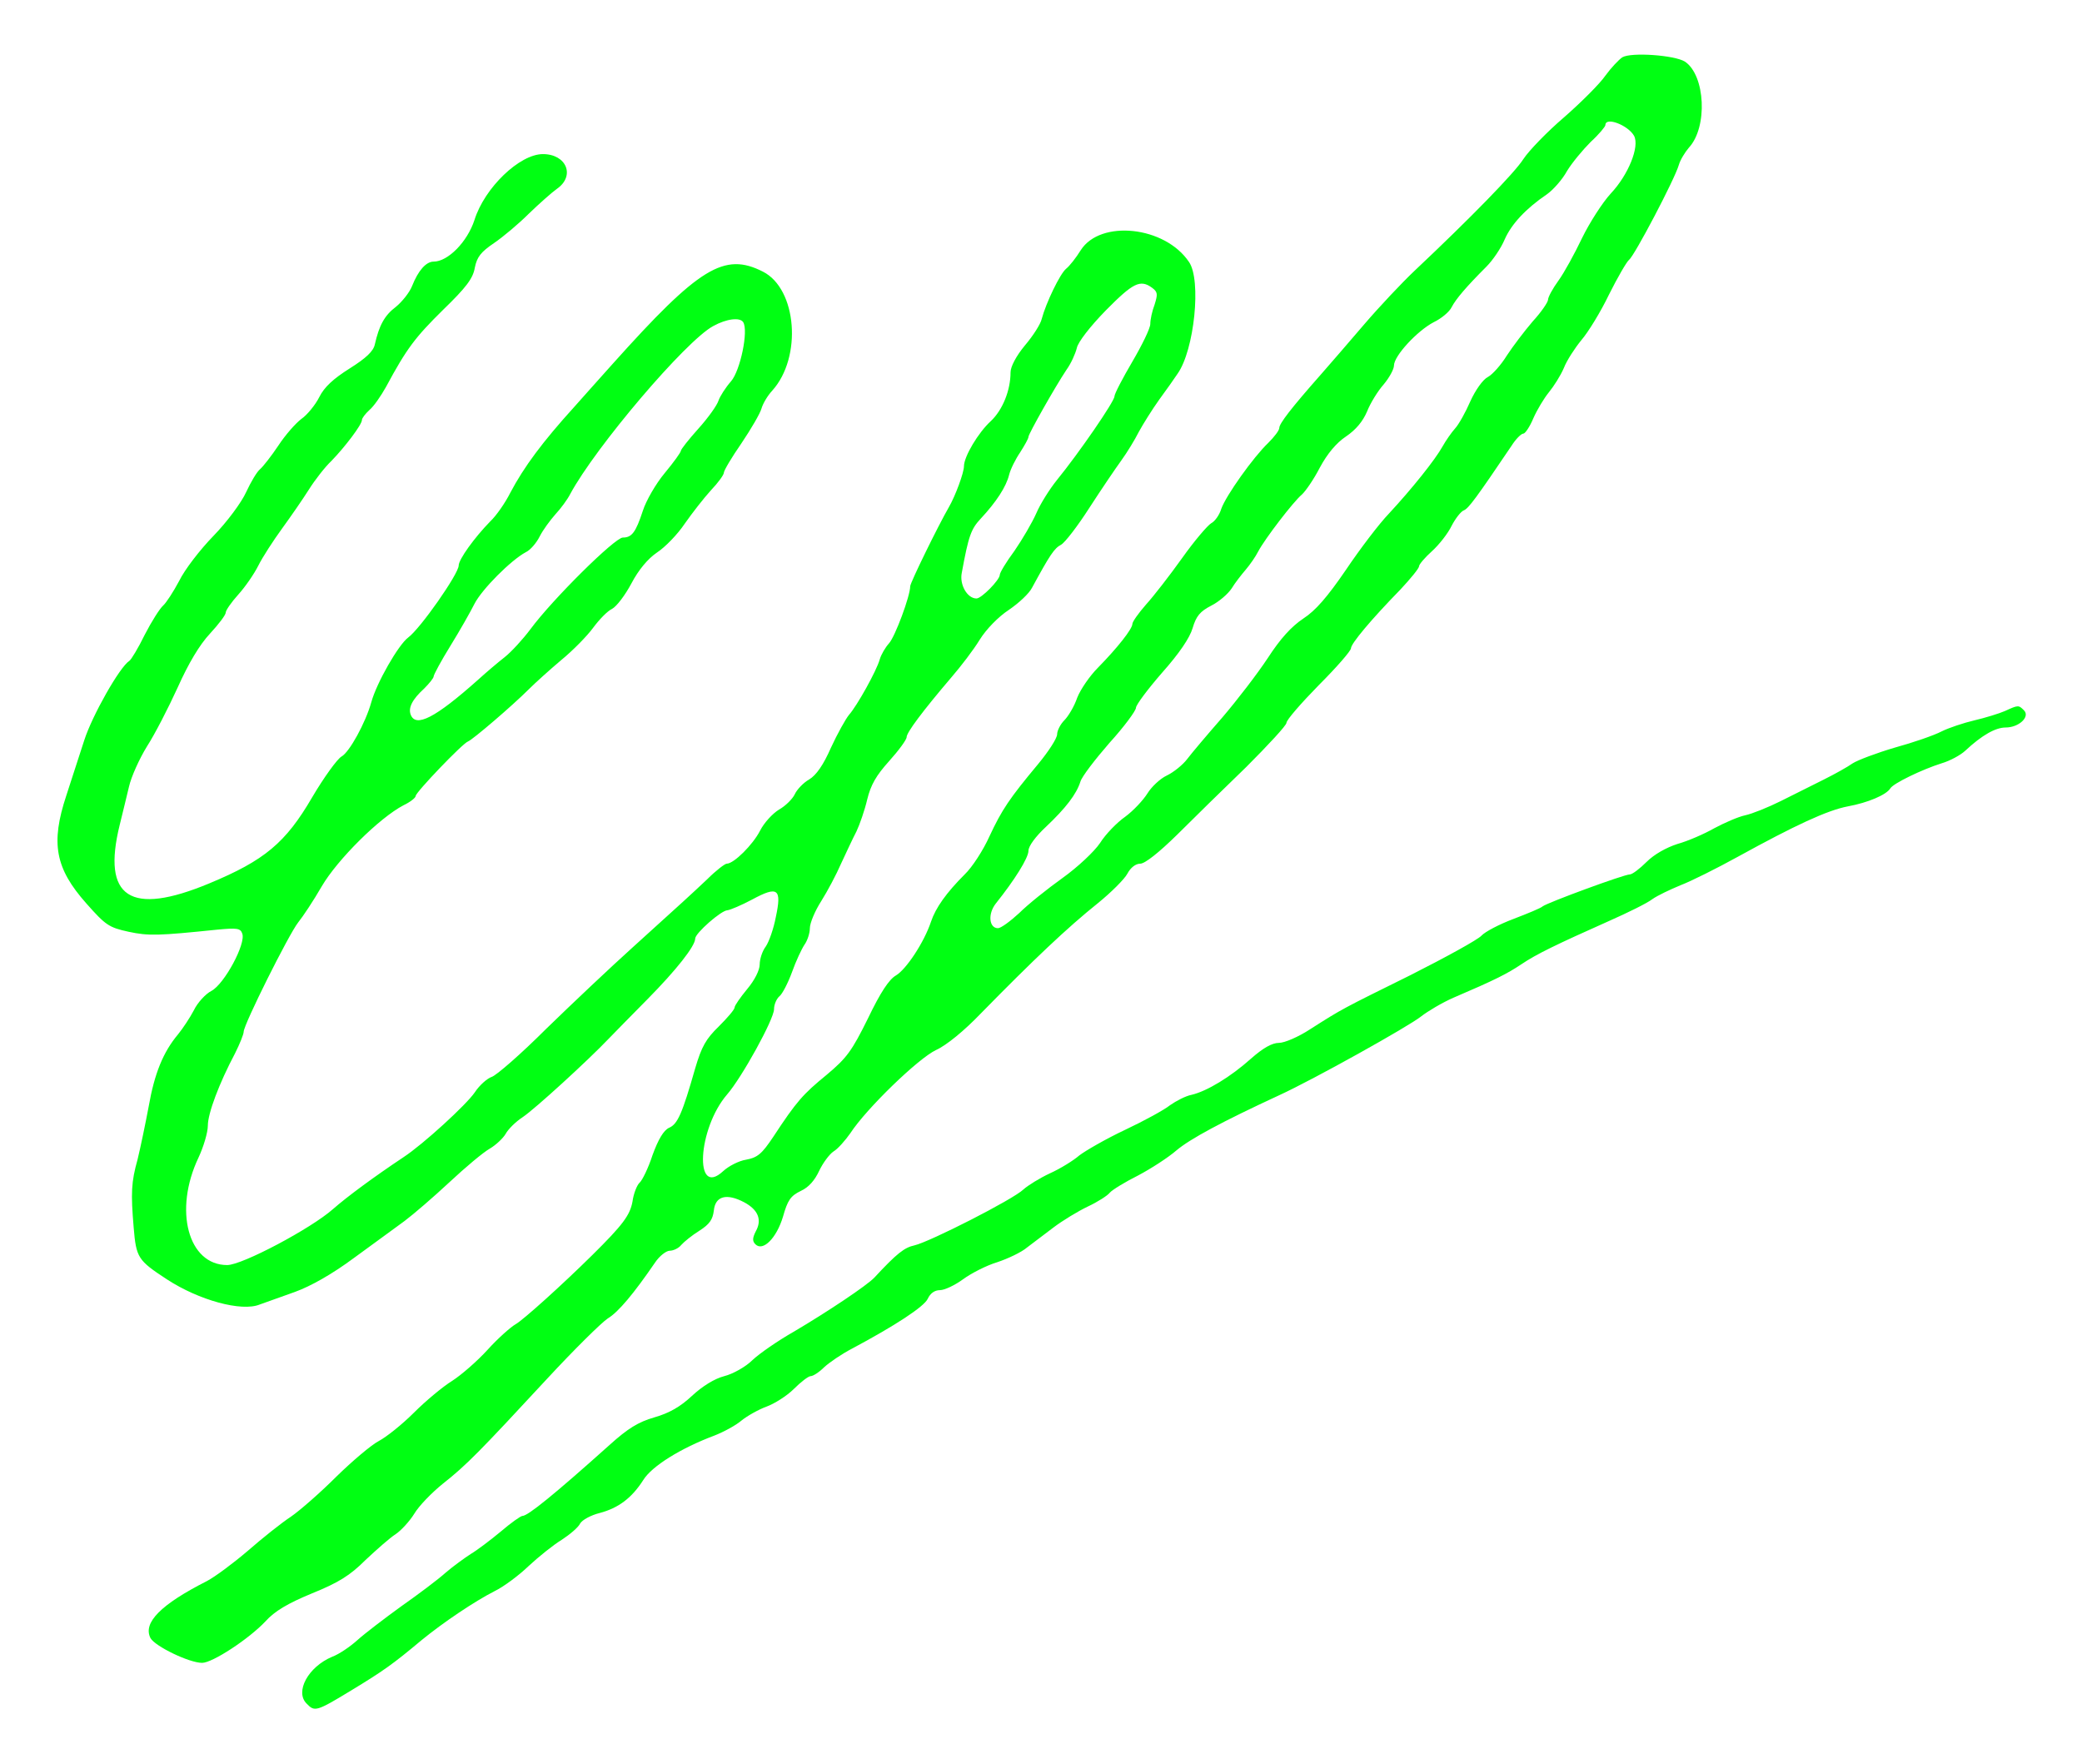
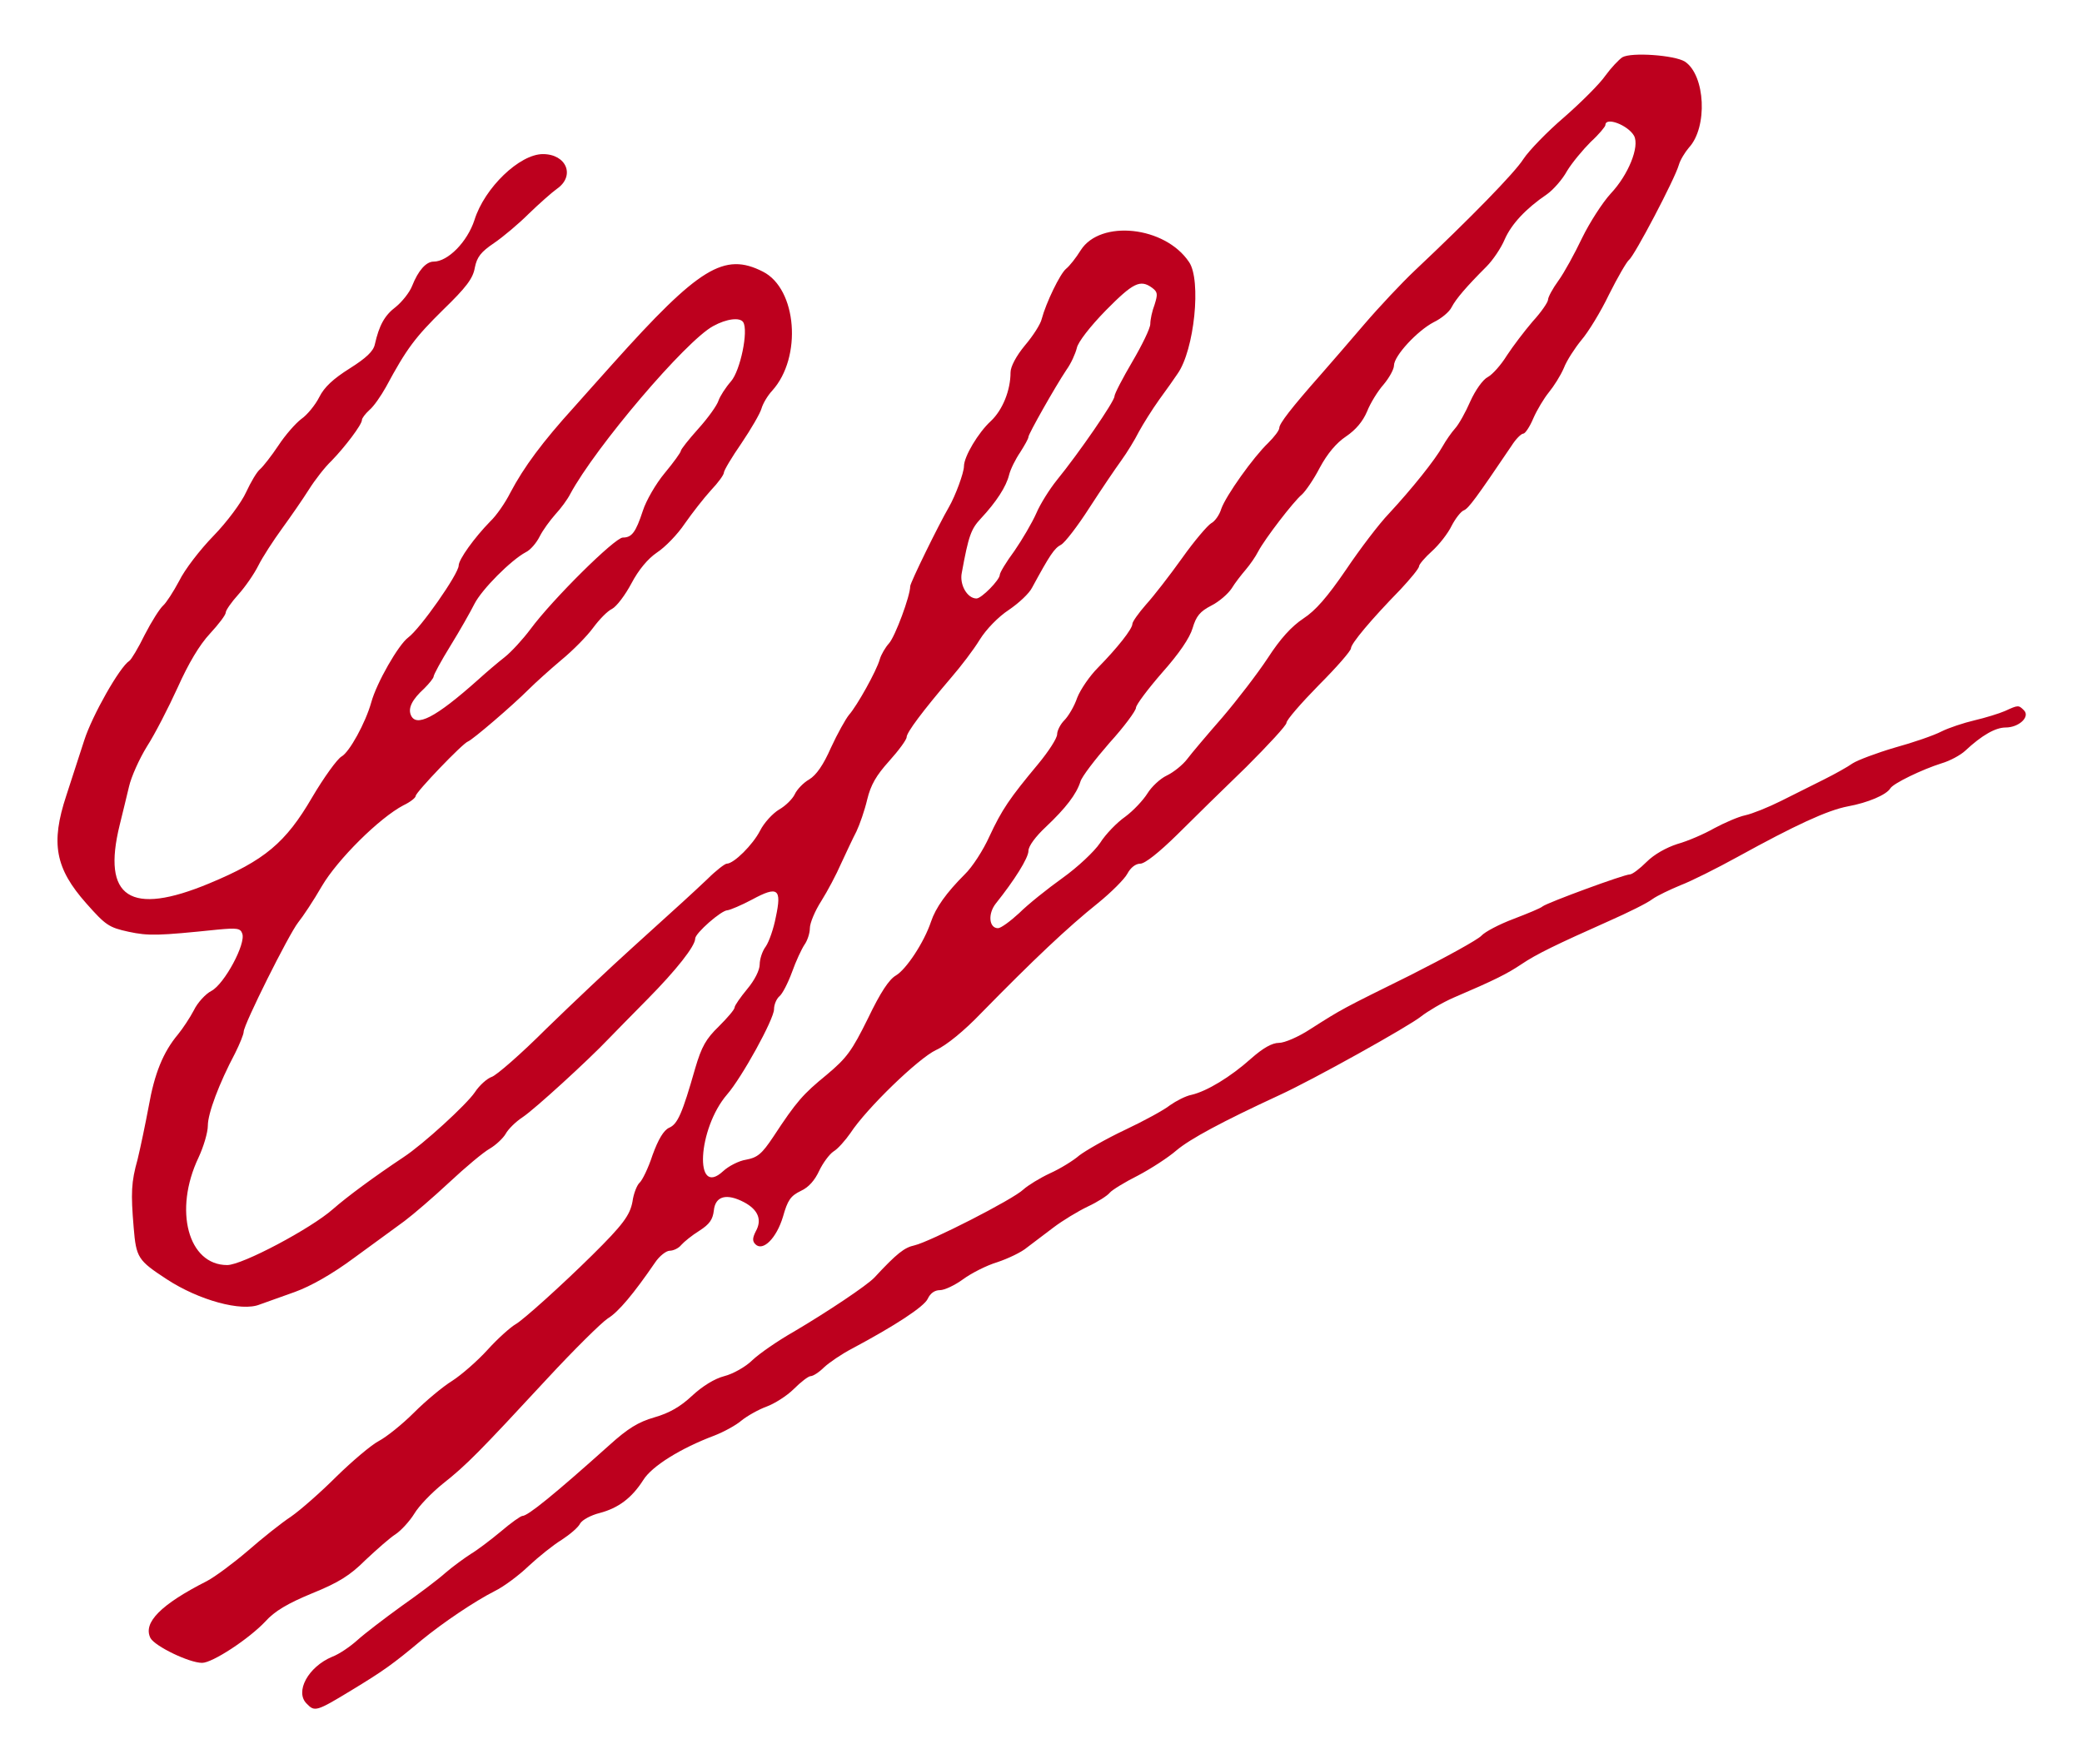
<svg xmlns="http://www.w3.org/2000/svg" viewBox="15 17 581 492" width="581" height="492">
-   <path fill="#00FF12" fill-rule="evenodd" d="M467.7 33C466.7 33.7 464.6 35.9 463 38.1C461.5 40.3 456.3 45.5 451.5 49.7C446.7 53.8 441.6 59.1 440.1 61.4C437.7 65.2 425.3 77.9 409.8 92.5C406.3 95.8 399.9 102.6 395.7 107.5C391.4 112.5 386 118.8 383.6 121.5C375.3 130.9 372 135.2 372 136.4C372 137.1 370.6 138.9 368.9 140.6C364.8 144.5 357.1 155.3 355.8 159C355.3 160.7 354 162.5 353 163C352 163.6 348.3 167.9 344.9 172.7C341.4 177.6 336.9 183.4 334.8 185.7C332.7 188.1 331 190.5 331 191.1C331 192.5 326.8 197.8 321.4 203.3C319.1 205.6 316.5 209.4 315.6 211.7C314.8 214.1 313.1 216.9 312 218C310.9 219.1 310 220.9 310 221.9C310 223 307.6 226.7 304.7 230.2C296.7 239.8 294.6 242.9 291.1 250.4C289.4 254.2 286.3 259 284.2 261C279.1 266.1 276.1 270.3 274.8 274.2C272.9 279.9 267.9 287.5 265 289.2C263.1 290.3 260.7 293.9 257.2 301.2C252.7 310.3 251.3 312.2 245.7 316.9C239.1 322.3 237.3 324.3 230.8 334.2C227.6 339 226.4 340 223.2 340.6C221.2 340.9 218.3 342.4 216.8 343.8C208.6 351.4 209.7 331.9 217.9 322.4C222 317.7 231 301.4 231 298.6C231 297.3 231.7 295.7 232.5 295C233.3 294.4 234.9 291.3 236 288.3C237.1 285.2 238.7 281.8 239.5 280.6C240.3 279.5 241 277.4 241 276C241 274.6 242.4 271.2 244.2 268.4C245.9 265.7 248.4 261 249.7 258C251.1 255 253 250.9 254 249C254.9 247.1 256.3 243.1 257 240.1C258 236 259.5 233.4 263.1 229.4C265.8 226.4 268 223.4 268 222.7C268 221.4 272.4 215.5 280.5 206C283.1 203 286.7 198.3 288.4 195.5C290.2 192.6 293.6 189.1 296.5 187.2C299.3 185.3 302.2 182.6 303 181C308 171.8 309.2 170 311.1 169C312.2 168.4 315.8 163.7 319 158.7C322.3 153.6 326.3 147.7 327.9 145.5C329.5 143.3 331.7 139.7 332.8 137.5C334 135.3 336.5 131.3 338.5 128.5C340.5 125.8 342.8 122.5 343.6 121.3C348.3 114.7 350.3 95.1 346.8 90.1C340.1 80.1 322.1 78.2 316.6 86.8C315.3 88.9 313.5 91.2 312.5 92C310.8 93.4 306.9 101.5 305.7 106C305.4 107.4 303.3 110.7 301 113.4C298.6 116.3 297 119.3 297 120.9C297 125.9 294.8 131.4 291.5 134.5C288 137.7 284 144.4 284 147.1C284 148.9 281.6 155.4 279.8 158.5C276.9 163.5 269 179.6 269 180.6C269 183.3 264.8 194.6 263.1 196.5C262.1 197.6 260.9 199.6 260.5 201C259.6 204.2 254.2 213.9 251.9 216.5C251 217.6 248.7 221.7 246.9 225.6C244.8 230.4 242.8 233.3 240.8 234.5C239.2 235.4 237.4 237.3 236.8 238.6C236.2 239.9 234.2 241.9 232.4 242.9C230.6 244 228.2 246.6 227.1 248.8C225.1 252.7 219.8 258 217.8 258C217.3 258 214.8 259.9 212.4 262.3C207.3 267.1 206.3 268 191.5 281.4C185.5 286.8 174.7 297 167.5 304C160.4 311.1 153.5 317.1 152.2 317.5C151 317.9 148.8 319.8 147.5 321.8C145.2 325.2 133.1 336.3 127.6 339.9C119.2 345.5 111.9 350.9 107.9 354.4C101.8 359.8 82.6 370 78.4 370C67.5 370 63.4 354.7 70.4 340C71.8 337 73 333 73 331.1C73 327.7 76.1 319.4 80.6 310.9C81.9 308.3 83 305.6 83 304.9C83 302.9 95.6 277.7 98.2 274.4C99.5 272.8 102.5 268.3 104.8 264.3C109.2 256.8 120.9 245.2 127.6 241.7C129.5 240.8 131 239.6 131 239.1C131 238.1 144.1 224.4 145.6 223.9C146.9 223.4 157.9 214 162.6 209.3C164.3 207.6 168.4 203.9 171.6 201.2C174.9 198.5 178.9 194.4 180.5 192.2C182.2 189.9 184.5 187.5 185.8 186.9C187.1 186.2 189.5 183 191.2 179.8C193.2 176 195.8 172.9 198.3 171.2C200.6 169.7 204.1 166.1 206.1 163.1C208.2 160.1 211.4 156 213.4 153.8C215.4 151.7 217 149.5 217 148.9C217 148.3 219.2 144.6 221.9 140.7C224.6 136.7 227.1 132.4 227.5 131C227.9 129.6 229.2 127.4 230.5 126C238.9 116.7 237.4 97.6 227.9 92.8C217.1 87.3 210.1 91.6 186 118.5C182.1 122.9 177.2 128.3 175.2 130.6C166.4 140.3 161.2 147.3 157.4 154.5C156 157.3 153.5 160.9 151.8 162.5C147.4 167 143 173.1 143 174.8C143 177.1 132.3 192.4 128.9 194.9C126.2 196.9 120.1 207.5 118.6 213C117 218.7 112.5 226.9 110.3 228.1C109.1 228.8 105.4 233.9 102.1 239.5C94.7 252.2 88.8 257.1 73.4 263.5C51.3 272.7 43.4 267.5 48.4 247.2C49.2 244.1 50.3 239.3 51 236.5C51.6 233.8 53.9 228.7 56 225.3C58.2 221.9 62 214.5 64.6 208.8C67.6 202.1 70.7 196.9 73.6 193.8C76 191.2 78 188.6 78 187.9C78 187.3 79.6 185 81.5 182.9C83.4 180.8 85.9 177.2 87.1 174.8C88.3 172.4 91.3 167.8 93.7 164.5C96.1 161.2 99.5 156.3 101.2 153.6C102.9 150.9 105.7 147.3 107.5 145.6C111.2 141.8 116 135.5 116 134.2C116 133.7 116.9 132.5 118.1 131.4C119.3 130.4 121.3 127.5 122.7 125C128.5 114.2 130.9 111.1 138.6 103.5C145.1 97.2 147 94.7 147.5 91.7C148.1 88.7 149.2 87.3 152.9 84.8C155.4 83.1 159.8 79.4 162.6 76.6C165.5 73.8 169 70.7 170.4 69.7C175.6 66.1 173.1 60 166.5 60C160 60 150.2 69.4 147.4 78.4C145.4 84.5 140 90 136 90C133.9 90 131.7 92.5 130 96.8C129.3 98.6 127.2 101.2 125.5 102.6C122.3 105 120.8 107.8 119.6 113.1C119.2 115 117.2 116.9 112.6 119.8C108 122.7 105.5 125 104.1 127.8C103 130 100.7 132.8 99.1 133.9C97.5 135.1 94.6 138.4 92.7 141.3C90.7 144.3 88.4 147.2 87.6 147.9C86.7 148.6 85 151.5 83.7 154.3C82.4 157.2 78.3 162.7 74.6 166.5C70.8 170.4 66.5 176 65 179.1C63.4 182.1 61.4 185.2 60.5 186C59.6 186.8 57.3 190.4 55.4 194.1C53.6 197.8 51.6 201.1 51.1 201.4C48.4 203.1 40.7 216.7 38.5 223.6C37.1 228 34.8 234.9 33.5 239C29.1 252.3 30.4 259.3 39.1 269.1C44.5 275.2 45.4 275.8 50.9 277C56.5 278.2 59.2 278.1 75.7 276.4C81.1 275.9 82.1 276 82.6 277.5C83.7 280.3 77.6 291.6 74 293.5C72.4 294.3 70.1 296.8 69.1 298.9C68 301 66 304 64.7 305.6C60.5 310.6 58.1 316.6 56.5 325.7C55.6 330.5 54.2 337.2 53.4 340.5C51.6 346.9 51.5 349.9 52.3 359.5C53 368 53.5 368.7 61.6 374C70.5 379.8 82.4 383.1 87.5 381C89.2 380.4 93.6 378.8 97.3 377.5C101.7 375.9 107.6 372.6 113.8 368C119.1 364.1 125.5 359.5 127.9 357.7C130.3 355.9 135.9 351.1 140.4 346.9C144.9 342.7 149.9 338.5 151.7 337.5C153.4 336.5 155.4 334.6 156.1 333.4C156.8 332.1 158.9 330 160.9 328.7C164.2 326.5 179 313 184.9 306.8C186.3 305.3 191.2 300.4 195.7 295.8C203.7 287.7 209 281 209 278.9C209 277.4 216.3 271 218 271C218.8 270.9 221.9 269.6 224.9 268C232.1 264.1 233.2 265 231.5 272.9C230.9 276.1 229.6 279.8 228.7 281.1C227.7 282.4 227 284.7 227 286.1C227 287.7 225.6 290.5 223.5 293C221.6 295.3 220 297.6 220 298.1C220 298.7 218 301 215.6 303.4C212 306.9 210.8 309 209 315.1C205.4 327.7 204.1 330.7 201.7 331.7C200.2 332.4 198.7 334.9 197.1 339.3C195.9 343 194.2 346.4 193.5 347C192.8 347.6 191.8 350 191.5 352.3C190.8 356.1 188.8 358.8 180.3 367.2C171.7 375.7 160.9 385.4 158.9 386.5C157.5 387.3 153.9 390.5 151.1 393.6C148.2 396.8 143.7 400.7 141.2 402.3C138.6 403.9 133.8 407.9 130.5 411.2C127.2 414.5 122.8 418 120.7 419.1C118.6 420.2 113.3 424.7 108.9 429C104.5 433.4 98.8 438.4 96.2 440.2C93.6 441.9 88.2 446.2 84.2 449.7C80.1 453.2 75 457 72.7 458.2C59.9 464.7 54.8 469.8 57 474.1C58.3 476.4 67.8 481 71.4 481C74.3 481 84.5 474.3 89.1 469.4C91.6 466.6 95.3 464.4 102.1 461.6C109.5 458.6 112.7 456.6 117 452.3C120.1 449.4 123.8 446.1 125.4 445.1C126.9 444.1 129.3 441.5 130.6 439.4C131.9 437.2 135.5 433.5 138.6 431C145.2 425.8 148.9 422 167.7 401.7C175.2 393.6 182.8 386.1 184.6 384.9C187.6 383.1 191.9 377.9 197.8 369.3C199 367.5 200.9 366 201.9 366C202.9 366 204.4 365.3 205.1 364.4C205.9 363.5 208.1 361.7 210.2 360.4C213 358.6 213.9 357.3 214.2 354.8C214.6 350.7 217.8 349.9 222.7 352.5C226.6 354.6 227.7 357.4 225.9 360.6C225 362.4 224.9 363.3 225.8 364.2C227.9 366.3 231.7 362.5 233.5 356.5C234.8 351.9 235.6 350.7 238.5 349.3C240.7 348.3 242.4 346.3 243.6 343.7C244.6 341.6 246.4 339.1 247.6 338.3C248.8 337.6 250.9 335.2 252.3 333.2C256.8 326.3 271.3 312.3 276.2 310C279.1 308.7 284.1 304.6 288.7 299.8C303.4 284.8 312.9 275.8 321.4 269C325.1 266 328.8 262.3 329.6 260.8C330.5 259.1 331.9 258 333.2 258C334.5 258 338.4 254.9 343.4 250C347.9 245.5 356.6 237 362.8 231C368.9 224.9 374 219.4 374 218.7C374 217.9 378.1 213.2 383 208.2C388 203.2 392 198.6 392 197.9C392 196.6 397.6 189.9 405.8 181.5C408.6 178.5 411 175.6 411 175C411 174.5 412.6 172.6 414.6 170.8C416.6 169 419.1 165.8 420.1 163.7C421.2 161.6 422.7 159.7 423.5 159.4C424.8 158.9 427 155.9 436.8 141.4C438 139.5 439.5 138 440.1 138C440.6 138 441.9 136.1 442.9 133.7C443.9 131.4 445.9 128.1 447.2 126.5C448.6 124.8 450.5 121.8 451.4 119.7C452.2 117.6 454.5 114.1 456.3 111.9C458.2 109.7 461.7 104 464 99.2C466.4 94.4 468.9 90.1 469.6 89.5C471.1 88.4 482.4 66.9 483.5 63C483.9 61.6 485.2 59.5 486.3 58.2C491.6 52.5 490.9 38 485.2 34.2C482.4 32.4 470.2 31.5 467.7 33M463 51.9C463 52.3 461.2 54.5 458.9 56.6C456.7 58.8 453.7 62.4 452.3 64.7C451 67.1 448.4 70 446.7 71.2C440.8 75.2 436.8 79.5 434.9 83.8C433.9 86.2 431.6 89.6 429.8 91.4C424.2 97 421.3 100.4 420.1 102.7C419.5 104 417.2 105.9 415.1 106.9C410.5 109.3 404 116.3 404 119C404 120 402.7 122.4 401.1 124.3C399.5 126.1 397.4 129.5 396.5 131.8C395.3 134.6 393.4 136.9 390.6 138.8C387.9 140.6 385.4 143.6 383.3 147.5C381.6 150.8 379.3 154.1 378.3 155C376 156.9 368 167.3 366.1 170.9C365.4 172.3 363.8 174.6 362.6 176C361.4 177.4 359.6 179.7 358.7 181.2C357.7 182.7 355.2 184.9 353 186C349.9 187.6 348.8 188.9 347.8 192.3C347 195 344.1 199.3 339.3 204.7C335.3 209.3 332 213.7 332 214.5C332 215.3 328.7 219.8 324.6 224.3C320.6 228.9 316.9 233.7 316.5 235.1C315.4 238.6 312.4 242.5 306.9 247.7C304 250.4 302 253.1 302 254.4C302 256.4 298.1 262.6 292.9 269.1C290.6 272 291 276 293.5 276C294.3 276 296.9 274.1 299.4 271.8C301.8 269.4 307.3 265 311.5 262C315.7 259 320.4 254.6 322 252.2C323.5 249.8 326.7 246.5 329 244.9C331.3 243.2 334 240.3 335.2 238.4C336.3 236.6 338.7 234.3 340.6 233.4C342.5 232.5 345.1 230.4 346.3 228.8C347.5 227.2 351.9 222 356.1 217.2C360.2 212.4 365.9 205 368.8 200.6C372.3 195.2 375.4 191.8 378.7 189.6C382.1 187.4 385.4 183.6 390.6 176C394.5 170.2 399.9 163.1 402.6 160.3C409 153.4 415.5 145.3 417.6 141.5C418.5 139.9 420.1 137.6 421.1 136.5C422.1 135.4 424 132 425.3 129C426.7 125.9 428.8 122.9 430.2 122.2C431.5 121.5 433.9 118.8 435.5 116.2C437.2 113.6 440.4 109.4 442.7 106.7C445.1 104.1 447 101.3 447 100.6C447 99.9 448.3 97.5 449.9 95.3C451.5 93.1 454.4 87.8 456.5 83.4C458.6 79.1 462.2 73.5 464.5 71C469.4 65.8 472.6 57.9 471 54.9C469.3 51.9 463 49.5 463 51.9M323.6 103.6C319.2 108.1 315.8 112.5 315.5 114.1C315.1 115.7 313.9 118.4 312.6 120.2C309.4 125 302 138.1 302 138.9C302 139.4 300.9 141.3 299.7 143.2C298.4 145.1 297 147.9 296.6 149.5C295.8 152.8 293 157.1 288.7 161.7C286 164.6 285.3 166.4 283.4 176.8C282.7 180.1 284.9 184 287.5 184C288.9 184 294 178.8 294 177.4C294 176.8 295.8 173.8 298.1 170.7C300.3 167.5 303 162.9 304.2 160.2C305.3 157.6 307.9 153.5 309.9 151C316.1 143.4 326 129 326 127.6C326 126.9 328.3 122.5 331 117.9C333.7 113.3 336 108.6 336 107.4C336 106.2 336.5 103.8 337.2 102C338.1 99.1 338.1 98.5 336.5 97.3C333.2 94.9 331.2 95.9 323.6 103.6M214 108C206.4 112.1 181.2 141.7 174.1 154.9C173.4 156.3 171.5 158.9 170 160.5C168.5 162.2 166.5 164.9 165.6 166.7C164.7 168.5 163 170.5 161.7 171.1C157.6 173.3 149.5 181.4 147.4 185.5C146.3 187.7 143.3 193 140.7 197.2C138.1 201.4 136 205.3 136 205.8C136 206.2 134.8 207.7 133.4 209.1C130 212.2 128.9 214.5 129.6 216.4C131 220.1 136.4 217.4 148.5 206.6C150.7 204.6 154 201.8 155.8 200.4C157.7 198.9 160.9 195.4 163 192.6C169.2 184.2 186.6 167 188.8 167C191.3 167 192.4 165.6 194.4 159.5C195.3 156.7 198 152 200.5 149C203 146 205 143.2 205 142.8C205 142.4 207.2 139.6 209.9 136.6C212.6 133.6 215.1 130.1 215.5 128.8C215.9 127.6 217.5 125.1 219 123.4C221.6 120.4 223.9 109.3 222.4 106.9C221.5 105.5 217.8 105.9 214 108M574.5 215.4C572.9 216.1 569 217.3 566 218C563 218.7 558.8 220.1 556.8 221.1C554.7 222.2 548.9 224.2 543.8 225.6C538.7 227.1 533.4 229.1 532 230C530.6 231 527 233 524 234.5C521 236 515.6 238.7 512 240.5C508.4 242.3 503.9 244.1 502 244.5C500.1 244.9 496.2 246.6 493.4 248.1C490.6 249.7 486 251.7 483.1 252.5C480 253.5 476.6 255.4 474.5 257.5C472.6 259.4 470.5 261 469.8 261C468.2 261 447 268.8 445.5 269.9C445 270.4 441.3 271.9 437.4 273.4C433.4 274.9 429.4 277 428.4 278.1C427.4 279.2 418.5 284.1 408.6 289.1C389.4 298.6 389.7 298.4 380.6 304.2C377.4 306.3 373.5 308 371.9 308C370 308 367.5 309.4 364.1 312.4C358.4 317.5 351.8 321.5 347.5 322.5C345.9 322.8 343.2 324.2 341.5 325.4C339.9 326.7 334.2 329.8 328.9 332.3C323.6 334.8 317.9 338.1 316.2 339.4C314.6 340.8 310.9 343.1 308 344.4C305.2 345.7 301.8 347.8 300.6 348.9C297.7 351.7 274.5 363.5 270.2 364.5C267.4 365.1 265.3 366.7 259 373.5C256.9 375.7 246 383 236.5 388.6C232.1 391.1 226.9 394.7 225 396.5C223.1 398.4 219.5 400.4 217.1 401C214.4 401.7 211 403.8 208.1 406.5C204.9 409.5 201.8 411.3 197.6 412.5C193.1 413.8 190.2 415.6 185.1 420.2C169.7 434 162.3 440 160.8 440C160.3 440 157.5 442 154.7 444.4C151.8 446.8 148.1 449.6 146.4 450.6C144.7 451.7 141.5 454 139.4 455.8C137.3 457.7 131.7 461.9 127 465.2C122.3 468.6 116.8 472.8 114.8 474.6C112.7 476.5 109.6 478.6 107.7 479.3C101 482.1 97.2 489.1 100.6 492.4C102.8 494.7 103.3 494.6 113 488.7C121.9 483.3 124.6 481.4 132.6 474.7C138.7 469.7 147.5 463.8 153 461C155.5 459.8 159.8 456.6 162.5 454C165.3 451.4 169.4 448.1 171.7 446.7C174 445.2 176.4 443.2 176.9 442.1C177.5 441.1 179.9 439.8 182.3 439.2C187.6 437.8 191.3 435 194.5 430C196.9 426.1 205 421.1 214.3 417.6C216.9 416.6 220.4 414.7 221.9 413.4C223.5 412.1 226.7 410.3 228.9 409.5C231.1 408.7 234.6 406.5 236.5 404.6C238.5 402.6 240.6 401 241.2 401C241.9 401 243.6 399.9 245 398.5C246.4 397.2 249.9 394.8 252.8 393.3C264.8 386.9 272.9 381.6 273.9 379.4C274.6 377.9 275.8 377 277.3 377C278.6 377 281.5 375.6 283.7 374C286 372.3 290.3 370.1 293.3 369.2C296.3 368.2 300.1 366.4 301.6 365.1C303.2 363.9 306.5 361.4 309 359.5C311.5 357.6 315.8 355 318.5 353.7C321.3 352.4 324.1 350.6 324.7 349.8C325.4 349 329 346.8 332.6 345C336.2 343.1 341 340 343.3 338C347.1 334.8 356 330 372 322.6C381.4 318.3 408.3 303.3 411.6 300.6C413.4 299.2 417.4 296.8 420.6 295.4C432.3 290.4 435.6 288.7 439.5 286.1C443.8 283.2 449.2 280.6 464 274C469.2 271.7 474.7 269 476.1 267.9C477.5 266.9 481.1 265.2 484 264C486.9 262.9 494.1 259.3 499.9 256.1C515.9 247.3 524.9 243.1 530.7 242C536.2 241 541.4 238.8 542.5 237C543.3 235.6 551.4 231.7 556.8 230C559.2 229.3 562.1 227.7 563.4 226.5C568.1 222.1 571.9 220 574.7 220C578.4 220 581.6 217 579.8 215.2C578.3 213.7 578.2 213.7 574.5 215.4" />
+   <path fill="#BD001E" fill-rule="evenodd" d="M467.7 33C466.7 33.7 464.6 35.9 463 38.1C461.5 40.3 456.3 45.5 451.5 49.7C446.7 53.8 441.6 59.1 440.1 61.4C437.7 65.2 425.3 77.9 409.8 92.5C406.3 95.8 399.9 102.6 395.7 107.5C391.4 112.5 386 118.8 383.6 121.5C375.3 130.9 372 135.2 372 136.4C372 137.1 370.6 138.9 368.9 140.6C364.8 144.5 357.1 155.3 355.8 159C355.3 160.7 354 162.5 353 163C352 163.6 348.3 167.9 344.9 172.7C341.4 177.6 336.9 183.4 334.8 185.7C332.7 188.1 331 190.5 331 191.1C331 192.5 326.8 197.8 321.4 203.3C319.1 205.6 316.5 209.4 315.6 211.7C314.8 214.1 313.1 216.9 312 218C310.9 219.1 310 220.9 310 221.9C310 223 307.6 226.7 304.7 230.2C296.7 239.8 294.6 242.9 291.1 250.4C289.4 254.2 286.3 259 284.2 261C279.1 266.1 276.1 270.3 274.8 274.2C272.9 279.9 267.9 287.5 265 289.2C263.1 290.3 260.7 293.9 257.2 301.2C252.7 310.3 251.3 312.2 245.7 316.9C239.1 322.3 237.3 324.3 230.8 334.2C227.6 339 226.4 340 223.2 340.6C221.2 340.9 218.3 342.4 216.8 343.8C208.6 351.4 209.7 331.9 217.9 322.4C222 317.7 231 301.4 231 298.6C231 297.3 231.7 295.7 232.5 295C233.3 294.4 234.9 291.3 236 288.3C237.1 285.2 238.7 281.8 239.5 280.6C240.3 279.5 241 277.4 241 276C241 274.6 242.4 271.2 244.2 268.4C245.9 265.7 248.4 261 249.7 258C251.1 255 253 250.9 254 249C254.9 247.1 256.3 243.1 257 240.1C258 236 259.5 233.4 263.1 229.4C265.8 226.4 268 223.4 268 222.7C268 221.4 272.4 215.5 280.5 206C283.1 203 286.7 198.3 288.4 195.5C290.2 192.6 293.6 189.1 296.5 187.2C299.3 185.3 302.2 182.6 303 181C308 171.8 309.2 170 311.1 169C312.2 168.4 315.8 163.7 319 158.7C322.3 153.6 326.3 147.7 327.9 145.5C329.5 143.3 331.7 139.7 332.8 137.5C334 135.3 336.5 131.3 338.5 128.5C340.5 125.8 342.8 122.5 343.6 121.3C348.3 114.7 350.3 95.1 346.8 90.1C340.1 80.1 322.1 78.2 316.6 86.8C315.3 88.9 313.5 91.2 312.5 92C310.8 93.4 306.9 101.5 305.7 106C305.4 107.4 303.3 110.7 301 113.4C298.6 116.3 297 119.3 297 120.9C297 125.9 294.8 131.4 291.5 134.5C288 137.7 284 144.4 284 147.1C284 148.9 281.6 155.4 279.8 158.5C276.9 163.5 269 179.6 269 180.6C269 183.3 264.8 194.6 263.1 196.5C262.1 197.6 260.9 199.6 260.5 201C259.6 204.2 254.2 213.9 251.9 216.5C251 217.6 248.7 221.7 246.9 225.6C244.8 230.4 242.8 233.3 240.8 234.5C239.2 235.4 237.4 237.3 236.8 238.6C236.2 239.9 234.2 241.9 232.4 242.9C230.6 244 228.2 246.6 227.1 248.8C225.1 252.7 219.8 258 217.8 258C217.3 258 214.8 259.9 212.4 262.3C207.3 267.1 206.3 268 191.5 281.4C185.5 286.8 174.7 297 167.5 304C160.4 311.1 153.5 317.1 152.2 317.5C151 317.9 148.8 319.8 147.5 321.8C145.2 325.2 133.1 336.3 127.6 339.9C119.2 345.5 111.9 350.9 107.9 354.4C101.8 359.8 82.6 370 78.4 370C67.5 370 63.4 354.7 70.4 340C71.8 337 73 333 73 331.1C73 327.7 76.1 319.4 80.6 310.9C81.9 308.3 83 305.6 83 304.9C83 302.9 95.6 277.7 98.2 274.4C99.5 272.8 102.5 268.3 104.8 264.3C109.2 256.8 120.9 245.2 127.6 241.7C129.5 240.8 131 239.6 131 239.1C131 238.1 144.1 224.4 145.6 223.9C146.9 223.4 157.9 214 162.6 209.3C164.3 207.6 168.4 203.9 171.6 201.2C174.9 198.5 178.9 194.4 180.5 192.2C182.2 189.9 184.5 187.5 185.8 186.9C187.1 186.2 189.5 183 191.2 179.8C193.2 176 195.8 172.9 198.3 171.2C200.6 169.7 204.1 166.1 206.1 163.1C208.2 160.1 211.4 156 213.4 153.8C215.4 151.7 217 149.5 217 148.9C217 148.3 219.2 144.6 221.9 140.7C224.6 136.7 227.1 132.4 227.5 131C227.9 129.6 229.2 127.4 230.5 126C238.9 116.7 237.4 97.6 227.9 92.8C217.1 87.3 210.1 91.6 186 118.5C182.1 122.9 177.2 128.3 175.2 130.6C166.4 140.3 161.2 147.3 157.4 154.5C156 157.3 153.5 160.9 151.8 162.5C147.4 167 143 173.1 143 174.8C143 177.1 132.3 192.4 128.9 194.9C126.2 196.9 120.1 207.5 118.6 213C117 218.7 112.5 226.9 110.3 228.1C109.1 228.8 105.4 233.9 102.1 239.5C94.7 252.2 88.8 257.1 73.4 263.5C51.3 272.7 43.4 267.5 48.4 247.2C49.2 244.1 50.3 239.3 51 236.5C51.6 233.8 53.9 228.7 56 225.3C58.2 221.9 62 214.5 64.6 208.8C67.6 202.1 70.7 196.9 73.6 193.8C76 191.2 78 188.6 78 187.9C78 187.3 79.6 185 81.5 182.9C83.4 180.8 85.9 177.2 87.1 174.8C88.3 172.4 91.3 167.8 93.7 164.5C96.1 161.2 99.5 156.3 101.2 153.6C102.9 150.9 105.7 147.3 107.5 145.6C111.2 141.8 116 135.5 116 134.2C116 133.7 116.9 132.5 118.1 131.4C119.3 130.4 121.3 127.5 122.7 125C128.5 114.2 130.9 111.1 138.6 103.5C145.1 97.2 147 94.7 147.5 91.7C148.1 88.7 149.2 87.3 152.9 84.8C155.4 83.1 159.8 79.4 162.6 76.6C165.5 73.8 169 70.7 170.4 69.7C175.6 66.1 173.1 60 166.5 60C160 60 150.2 69.4 147.4 78.4C145.4 84.5 140 90 136 90C133.9 90 131.7 92.5 130 96.8C129.3 98.6 127.2 101.2 125.5 102.6C122.3 105 120.8 107.8 119.6 113.1C119.2 115 117.2 116.9 112.6 119.8C108 122.7 105.5 125 104.1 127.8C103 130 100.7 132.8 99.1 133.9C97.5 135.1 94.6 138.4 92.7 141.3C90.7 144.3 88.4 147.2 87.6 147.9C86.7 148.6 85 151.5 83.7 154.3C82.4 157.2 78.3 162.7 74.6 166.5C70.8 170.4 66.5 176 65 179.1C63.4 182.1 61.4 185.2 60.5 186C59.6 186.8 57.3 190.4 55.4 194.1C53.6 197.8 51.6 201.1 51.1 201.4C48.4 203.1 40.7 216.7 38.5 223.6C37.1 228 34.8 234.9 33.5 239C29.1 252.3 30.4 259.3 39.1 269.1C44.5 275.2 45.4 275.8 50.9 277C56.5 278.2 59.2 278.1 75.7 276.4C81.1 275.9 82.1 276 82.6 277.5C83.7 280.3 77.6 291.6 74 293.5C72.4 294.3 70.1 296.8 69.1 298.9C68 301 66 304 64.7 305.6C60.5 310.6 58.1 316.6 56.5 325.7C55.6 330.5 54.2 337.2 53.4 340.5C51.6 346.9 51.5 349.9 52.3 359.5C53 368 53.5 368.7 61.6 374C70.5 379.8 82.4 383.1 87.5 381C89.2 380.4 93.6 378.8 97.3 377.5C101.7 375.9 107.6 372.6 113.8 368C119.1 364.1 125.5 359.5 127.9 357.7C130.3 355.9 135.9 351.1 140.4 346.9C144.9 342.7 149.9 338.5 151.7 337.5C153.4 336.5 155.4 334.6 156.1 333.4C156.8 332.1 158.9 330 160.9 328.7C164.2 326.5 179 313 184.9 306.8C186.3 305.3 191.2 300.4 195.7 295.8C203.7 287.7 209 281 209 278.9C209 277.4 216.3 271 218 271C218.8 270.9 221.9 269.6 224.9 268C232.1 264.1 233.2 265 231.5 272.9C230.9 276.1 229.6 279.8 228.7 281.1C227.7 282.4 227 284.7 227 286.1C227 287.7 225.6 290.5 223.5 293C221.6 295.3 220 297.6 220 298.1C220 298.7 218 301 215.6 303.4C212 306.9 210.8 309 209 315.1C205.4 327.7 204.1 330.7 201.7 331.7C200.2 332.4 198.7 334.9 197.1 339.3C195.9 343 194.2 346.4 193.5 347C192.8 347.6 191.8 350 191.5 352.3C190.8 356.1 188.8 358.8 180.3 367.2C171.7 375.7 160.9 385.4 158.9 386.5C157.5 387.3 153.9 390.5 151.1 393.6C148.2 396.8 143.7 400.7 141.2 402.3C138.6 403.9 133.8 407.9 130.5 411.2C127.2 414.5 122.8 418 120.7 419.1C118.6 420.2 113.3 424.7 108.9 429C104.5 433.4 98.8 438.4 96.2 440.2C93.6 441.9 88.2 446.2 84.2 449.7C80.1 453.2 75 457 72.7 458.2C59.9 464.7 54.8 469.8 57 474.1C58.3 476.4 67.8 481 71.4 481C74.3 481 84.5 474.3 89.1 469.4C91.6 466.6 95.3 464.4 102.1 461.6C109.5 458.6 112.7 456.6 117 452.3C120.1 449.4 123.8 446.1 125.4 445.1C126.9 444.1 129.3 441.5 130.6 439.4C131.9 437.2 135.5 433.5 138.6 431C145.2 425.8 148.9 422 167.7 401.7C175.2 393.6 182.8 386.1 184.6 384.9C187.6 383.1 191.9 377.9 197.8 369.3C199 367.5 200.9 366 201.9 366C202.9 366 204.4 365.3 205.1 364.4C205.9 363.5 208.1 361.7 210.2 360.4C213 358.6 213.9 357.3 214.2 354.8C214.6 350.7 217.8 349.9 222.7 352.5C226.6 354.6 227.7 357.4 225.9 360.6C225 362.4 224.9 363.3 225.8 364.2C227.9 366.3 231.7 362.5 233.5 356.5C234.8 351.9 235.6 350.7 238.5 349.3C240.7 348.3 242.4 346.3 243.6 343.7C244.6 341.6 246.4 339.1 247.6 338.3C248.8 337.6 250.9 335.2 252.3 333.2C256.8 326.3 271.3 312.3 276.2 310C279.1 308.7 284.1 304.6 288.7 299.8C303.4 284.8 312.9 275.8 321.4 269C325.1 266 328.8 262.3 329.6 260.8C330.5 259.1 331.9 258 333.2 258C334.5 258 338.4 254.9 343.4 250C347.9 245.5 356.6 237 362.8 231C368.9 224.9 374 219.4 374 218.7C374 217.9 378.1 213.2 383 208.2C388 203.2 392 198.6 392 197.9C392 196.6 397.6 189.9 405.8 181.5C408.6 178.5 411 175.6 411 175C411 174.5 412.6 172.6 414.6 170.8C416.6 169 419.1 165.8 420.1 163.7C421.2 161.6 422.7 159.7 423.5 159.4C424.8 158.9 427 155.9 436.8 141.4C438 139.5 439.5 138 440.1 138C440.6 138 441.9 136.1 442.9 133.7C443.9 131.4 445.9 128.1 447.2 126.5C448.6 124.8 450.5 121.8 451.4 119.7C452.2 117.6 454.5 114.1 456.3 111.9C458.2 109.7 461.7 104 464 99.2C466.4 94.4 468.9 90.1 469.6 89.5C471.1 88.4 482.4 66.9 483.5 63C483.9 61.6 485.2 59.5 486.3 58.2C491.6 52.5 490.9 38 485.2 34.2C482.4 32.4 470.2 31.5 467.7 33M463 51.9C463 52.3 461.2 54.5 458.9 56.6C456.7 58.8 453.7 62.4 452.3 64.7C451 67.1 448.4 70 446.7 71.2C440.8 75.2 436.8 79.5 434.9 83.8C433.9 86.2 431.6 89.6 429.8 91.4C424.2 97 421.3 100.4 420.1 102.7C419.5 104 417.2 105.9 415.1 106.9C410.5 109.3 404 116.3 404 119C404 120 402.7 122.4 401.1 124.3C399.5 126.1 397.4 129.5 396.5 131.8C395.3 134.6 393.4 136.9 390.6 138.8C387.9 140.6 385.4 143.6 383.3 147.5C381.6 150.8 379.3 154.1 378.3 155C376 156.9 368 167.3 366.1 170.9C365.4 172.3 363.8 174.6 362.6 176C361.4 177.4 359.6 179.7 358.7 181.2C357.7 182.7 355.2 184.9 353 186C349.9 187.6 348.8 188.9 347.8 192.3C347 195 344.1 199.3 339.3 204.7C335.3 209.3 332 213.7 332 214.5C332 215.3 328.7 219.8 324.6 224.3C320.6 228.9 316.9 233.7 316.5 235.1C315.4 238.6 312.4 242.5 306.9 247.7C304 250.4 302 253.1 302 254.4C302 256.4 298.1 262.6 292.9 269.1C290.6 272 291 276 293.5 276C294.3 276 296.9 274.1 299.4 271.8C301.8 269.4 307.3 265 311.5 262C315.7 259 320.4 254.6 322 252.2C323.5 249.8 326.7 246.5 329 244.9C331.3 243.2 334 240.3 335.2 238.4C336.3 236.6 338.7 234.3 340.6 233.4C342.5 232.5 345.1 230.4 346.3 228.8C347.5 227.2 351.9 222 356.1 217.2C360.2 212.4 365.9 205 368.8 200.6C372.3 195.2 375.4 191.8 378.7 189.6C382.1 187.4 385.4 183.6 390.6 176C394.5 170.2 399.9 163.1 402.6 160.3C409 153.4 415.5 145.3 417.6 141.5C418.5 139.9 420.1 137.6 421.1 136.5C422.1 135.4 424 132 425.3 129C426.7 125.9 428.8 122.9 430.2 122.2C431.5 121.5 433.9 118.8 435.5 116.2C437.2 113.6 440.4 109.4 442.7 106.7C445.1 104.1 447 101.3 447 100.6C447 99.9 448.3 97.5 449.9 95.3C451.5 93.1 454.4 87.8 456.5 83.4C458.6 79.1 462.2 73.5 464.5 71C469.4 65.8 472.6 57.9 471 54.9C469.3 51.9 463 49.5 463 51.9M323.6 103.6C319.2 108.1 315.8 112.5 315.5 114.1C315.1 115.7 313.9 118.4 312.6 120.2C309.4 125 302 138.1 302 138.9C302 139.4 300.9 141.3 299.7 143.2C298.4 145.1 297 147.9 296.6 149.5C295.8 152.8 293 157.1 288.7 161.7C286 164.6 285.3 166.4 283.4 176.8C282.7 180.1 284.9 184 287.5 184C288.9 184 294 178.8 294 177.4C294 176.8 295.8 173.8 298.1 170.7C300.3 167.5 303 162.9 304.2 160.2C305.3 157.6 307.9 153.5 309.9 151C316.1 143.4 326 129 326 127.6C326 126.9 328.3 122.5 331 117.9C333.7 113.3 336 108.6 336 107.4C336 106.2 336.5 103.8 337.2 102C338.1 99.1 338.1 98.5 336.5 97.3C333.2 94.9 331.2 95.9 323.6 103.6M214 108C206.4 112.1 181.2 141.7 174.1 154.9C173.4 156.3 171.5 158.9 170 160.5C168.5 162.2 166.5 164.9 165.6 166.7C164.7 168.5 163 170.5 161.7 171.1C157.6 173.3 149.5 181.4 147.4 185.5C146.3 187.7 143.3 193 140.7 197.2C138.1 201.4 136 205.3 136 205.8C136 206.2 134.8 207.7 133.4 209.1C130 212.2 128.9 214.5 129.6 216.4C131 220.1 136.4 217.4 148.5 206.6C150.7 204.6 154 201.8 155.8 200.4C157.7 198.9 160.9 195.4 163 192.6C169.2 184.2 186.6 167 188.8 167C191.3 167 192.4 165.6 194.4 159.5C195.3 156.7 198 152 200.5 149C203 146 205 143.2 205 142.8C205 142.4 207.2 139.6 209.9 136.6C212.6 133.6 215.1 130.1 215.5 128.8C215.9 127.6 217.5 125.1 219 123.4C221.6 120.4 223.9 109.3 222.4 106.9C221.5 105.5 217.8 105.9 214 108M574.5 215.4C572.9 216.1 569 217.3 566 218C563 218.7 558.8 220.1 556.8 221.1C554.7 222.2 548.9 224.2 543.8 225.6C538.7 227.1 533.4 229.1 532 230C530.6 231 527 233 524 234.5C521 236 515.6 238.7 512 240.5C508.4 242.3 503.9 244.1 502 244.5C500.1 244.9 496.2 246.6 493.4 248.1C490.6 249.7 486 251.7 483.1 252.5C480 253.5 476.6 255.4 474.5 257.5C472.6 259.4 470.5 261 469.8 261C468.2 261 447 268.8 445.5 269.9C445 270.4 441.3 271.9 437.4 273.4C433.4 274.9 429.4 277 428.4 278.1C427.4 279.2 418.5 284.1 408.6 289.1C389.4 298.6 389.7 298.4 380.6 304.2C377.4 306.3 373.5 308 371.9 308C370 308 367.5 309.4 364.1 312.4C358.4 317.5 351.8 321.5 347.5 322.5C345.9 322.8 343.2 324.2 341.5 325.4C339.9 326.7 334.2 329.8 328.9 332.3C323.6 334.8 317.9 338.1 316.2 339.4C314.6 340.8 310.9 343.1 308 344.4C305.2 345.7 301.8 347.8 300.6 348.9C297.7 351.7 274.5 363.5 270.2 364.5C267.4 365.1 265.3 366.7 259 373.5C256.9 375.7 246 383 236.5 388.6C232.1 391.1 226.9 394.7 225 396.5C223.1 398.4 219.5 400.4 217.1 401C214.4 401.7 211 403.8 208.1 406.5C204.9 409.5 201.8 411.3 197.6 412.5C193.1 413.8 190.2 415.6 185.1 420.2C169.7 434 162.3 440 160.8 440C160.3 440 157.5 442 154.7 444.4C151.8 446.8 148.1 449.6 146.4 450.6C144.7 451.7 141.5 454 139.4 455.8C137.3 457.7 131.7 461.9 127 465.2C122.3 468.6 116.8 472.8 114.8 474.6C112.7 476.5 109.6 478.6 107.7 479.3C101 482.1 97.2 489.1 100.6 492.4C102.8 494.7 103.3 494.6 113 488.7C121.9 483.3 124.6 481.4 132.6 474.7C138.7 469.7 147.5 463.8 153 461C155.5 459.8 159.8 456.6 162.5 454C165.3 451.4 169.4 448.1 171.7 446.7C174 445.2 176.4 443.2 176.9 442.1C177.5 441.1 179.9 439.8 182.3 439.2C187.6 437.8 191.3 435 194.5 430C196.9 426.1 205 421.1 214.3 417.6C216.9 416.6 220.4 414.7 221.9 413.4C223.5 412.1 226.7 410.3 228.9 409.5C231.1 408.7 234.6 406.5 236.5 404.6C238.5 402.6 240.6 401 241.2 401C241.9 401 243.6 399.9 245 398.5C246.4 397.2 249.9 394.8 252.8 393.3C264.8 386.9 272.9 381.6 273.9 379.4C274.6 377.9 275.8 377 277.3 377C278.6 377 281.5 375.6 283.7 374C286 372.3 290.3 370.1 293.3 369.2C296.3 368.2 300.1 366.4 301.6 365.1C303.2 363.9 306.5 361.4 309 359.5C311.5 357.6 315.8 355 318.5 353.7C321.3 352.4 324.1 350.6 324.7 349.8C325.4 349 329 346.8 332.6 345C336.2 343.1 341 340 343.3 338C347.1 334.8 356 330 372 322.6C381.4 318.3 408.3 303.3 411.6 300.6C413.4 299.2 417.4 296.8 420.6 295.4C432.3 290.4 435.6 288.7 439.5 286.1C443.8 283.2 449.2 280.6 464 274C469.2 271.7 474.7 269 476.1 267.9C477.5 266.9 481.1 265.2 484 264C486.9 262.9 494.1 259.3 499.9 256.1C515.9 247.3 524.9 243.1 530.7 242C536.2 241 541.4 238.8 542.5 237C543.3 235.6 551.4 231.7 556.8 230C559.2 229.3 562.1 227.7 563.4 226.5C568.1 222.1 571.9 220 574.7 220C578.4 220 581.6 217 579.8 215.2C578.3 213.7 578.2 213.7 574.5 215.4" />
</svg>
